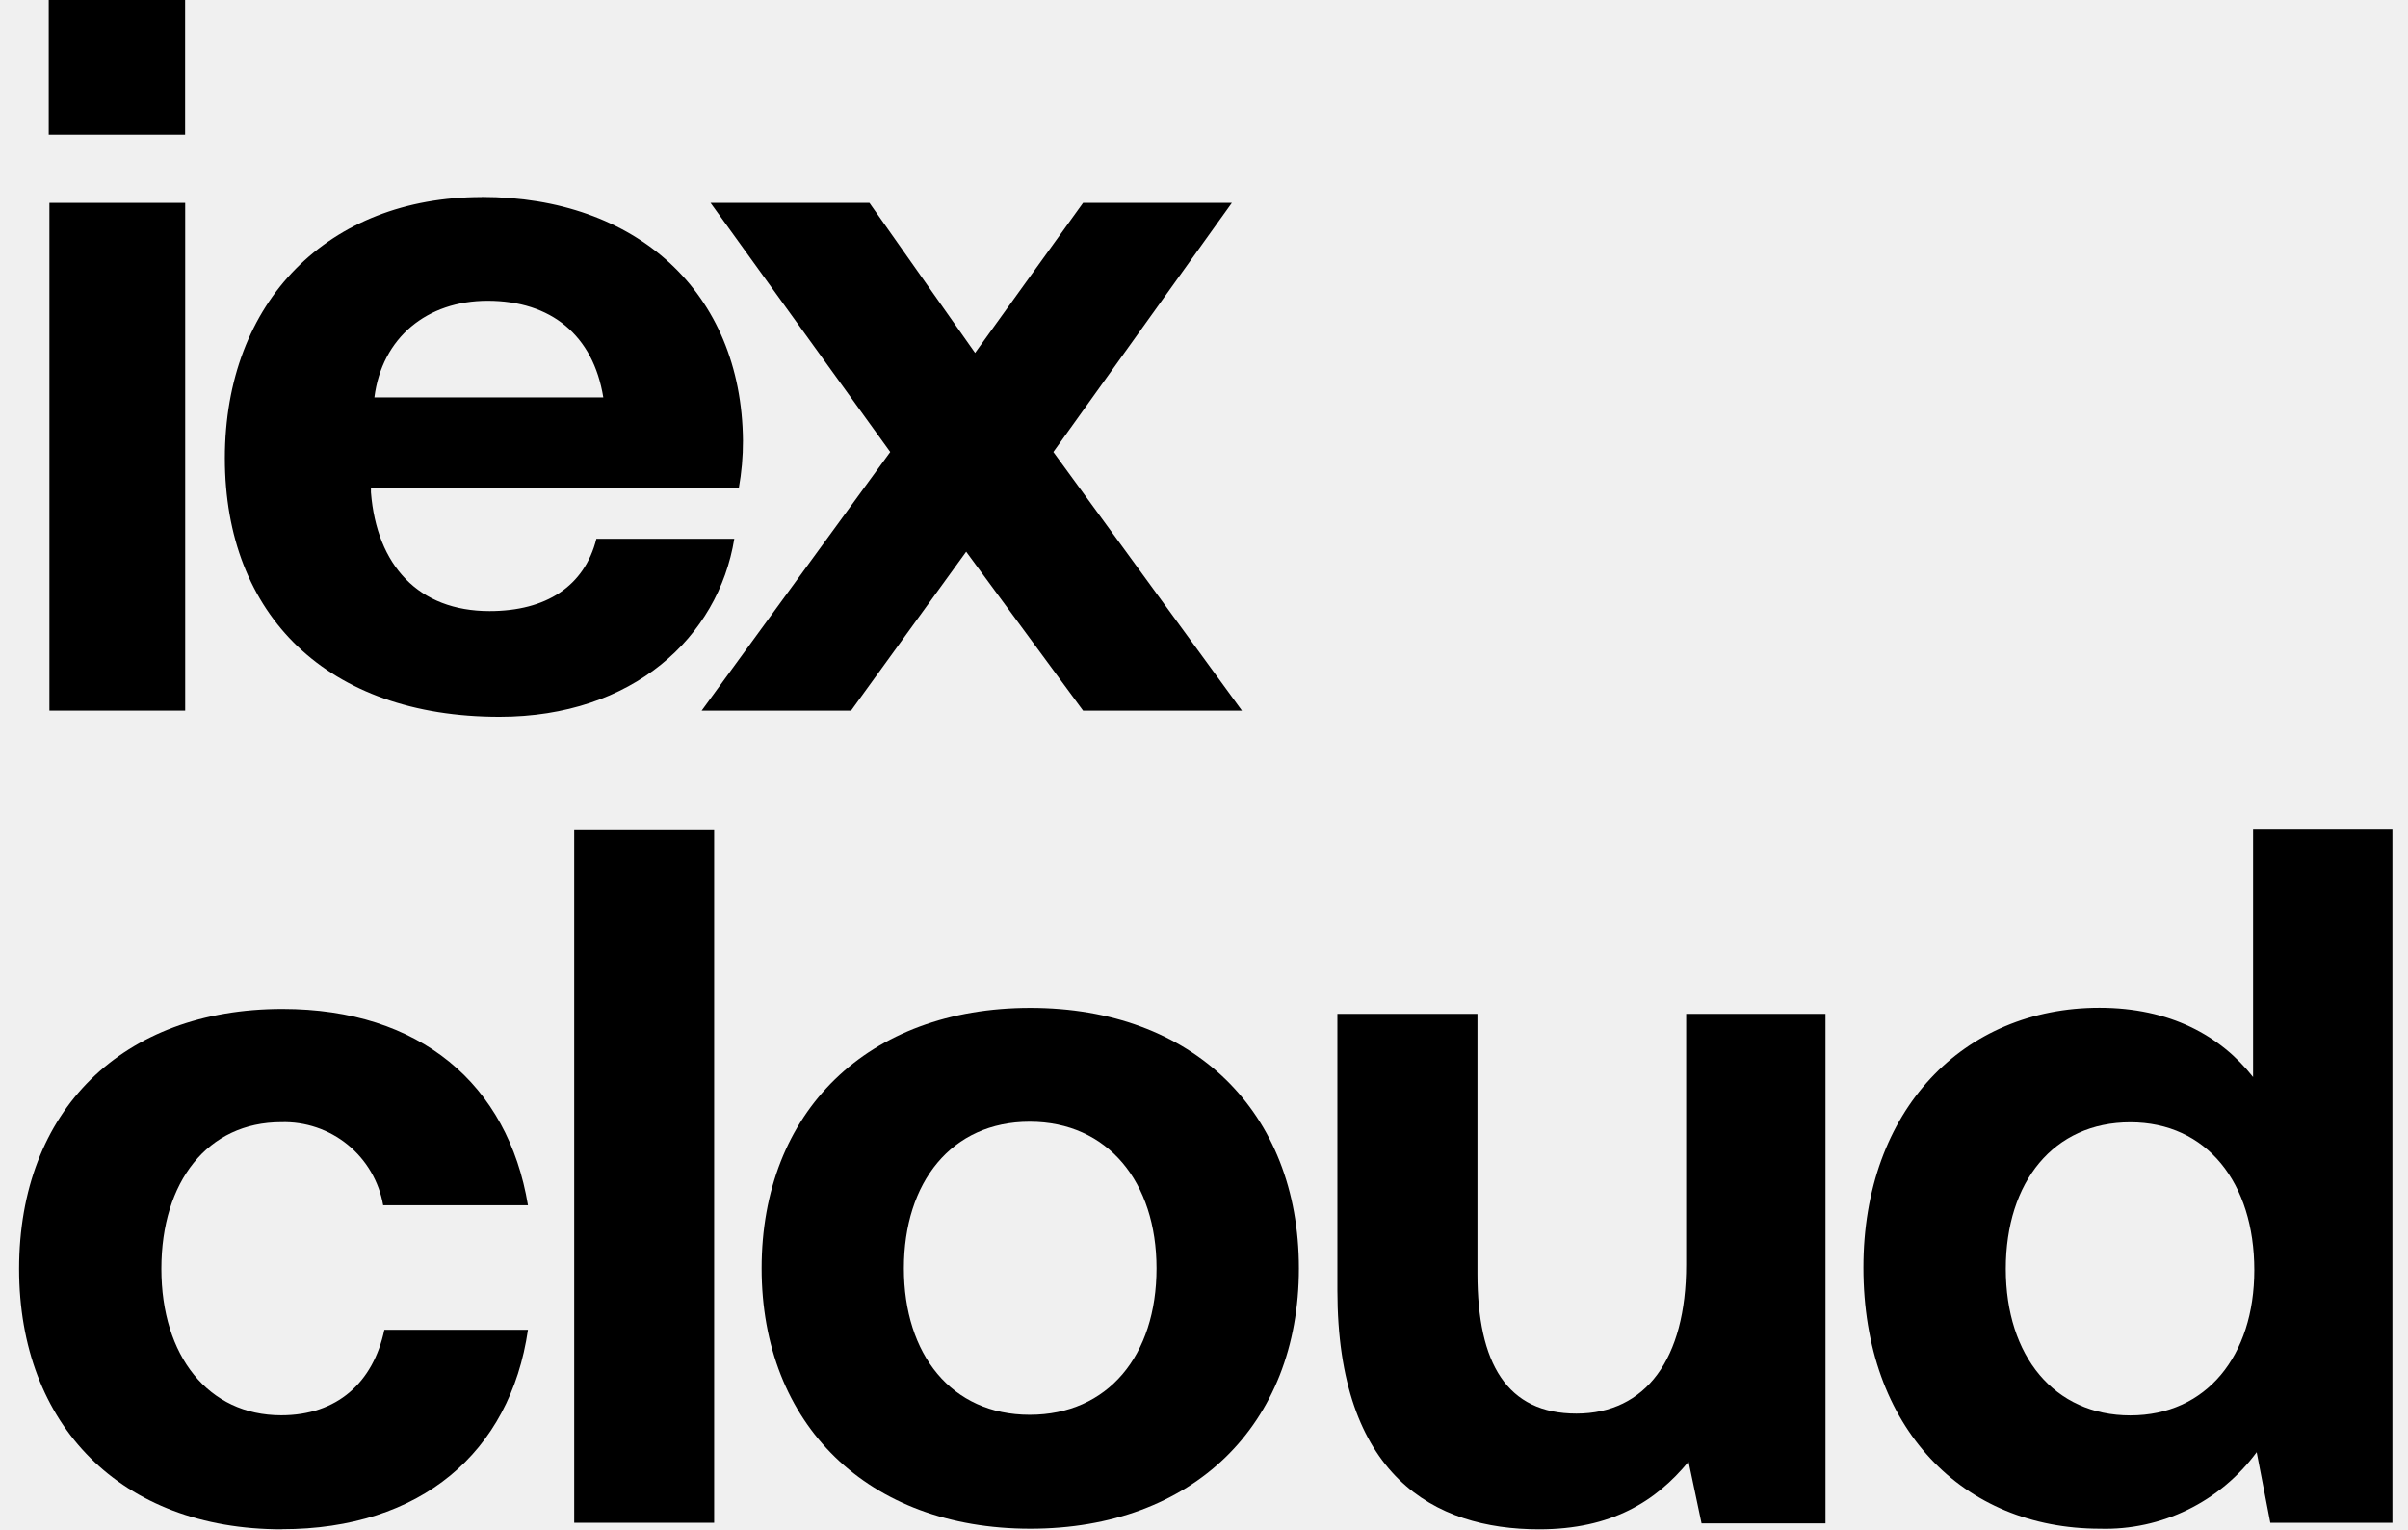
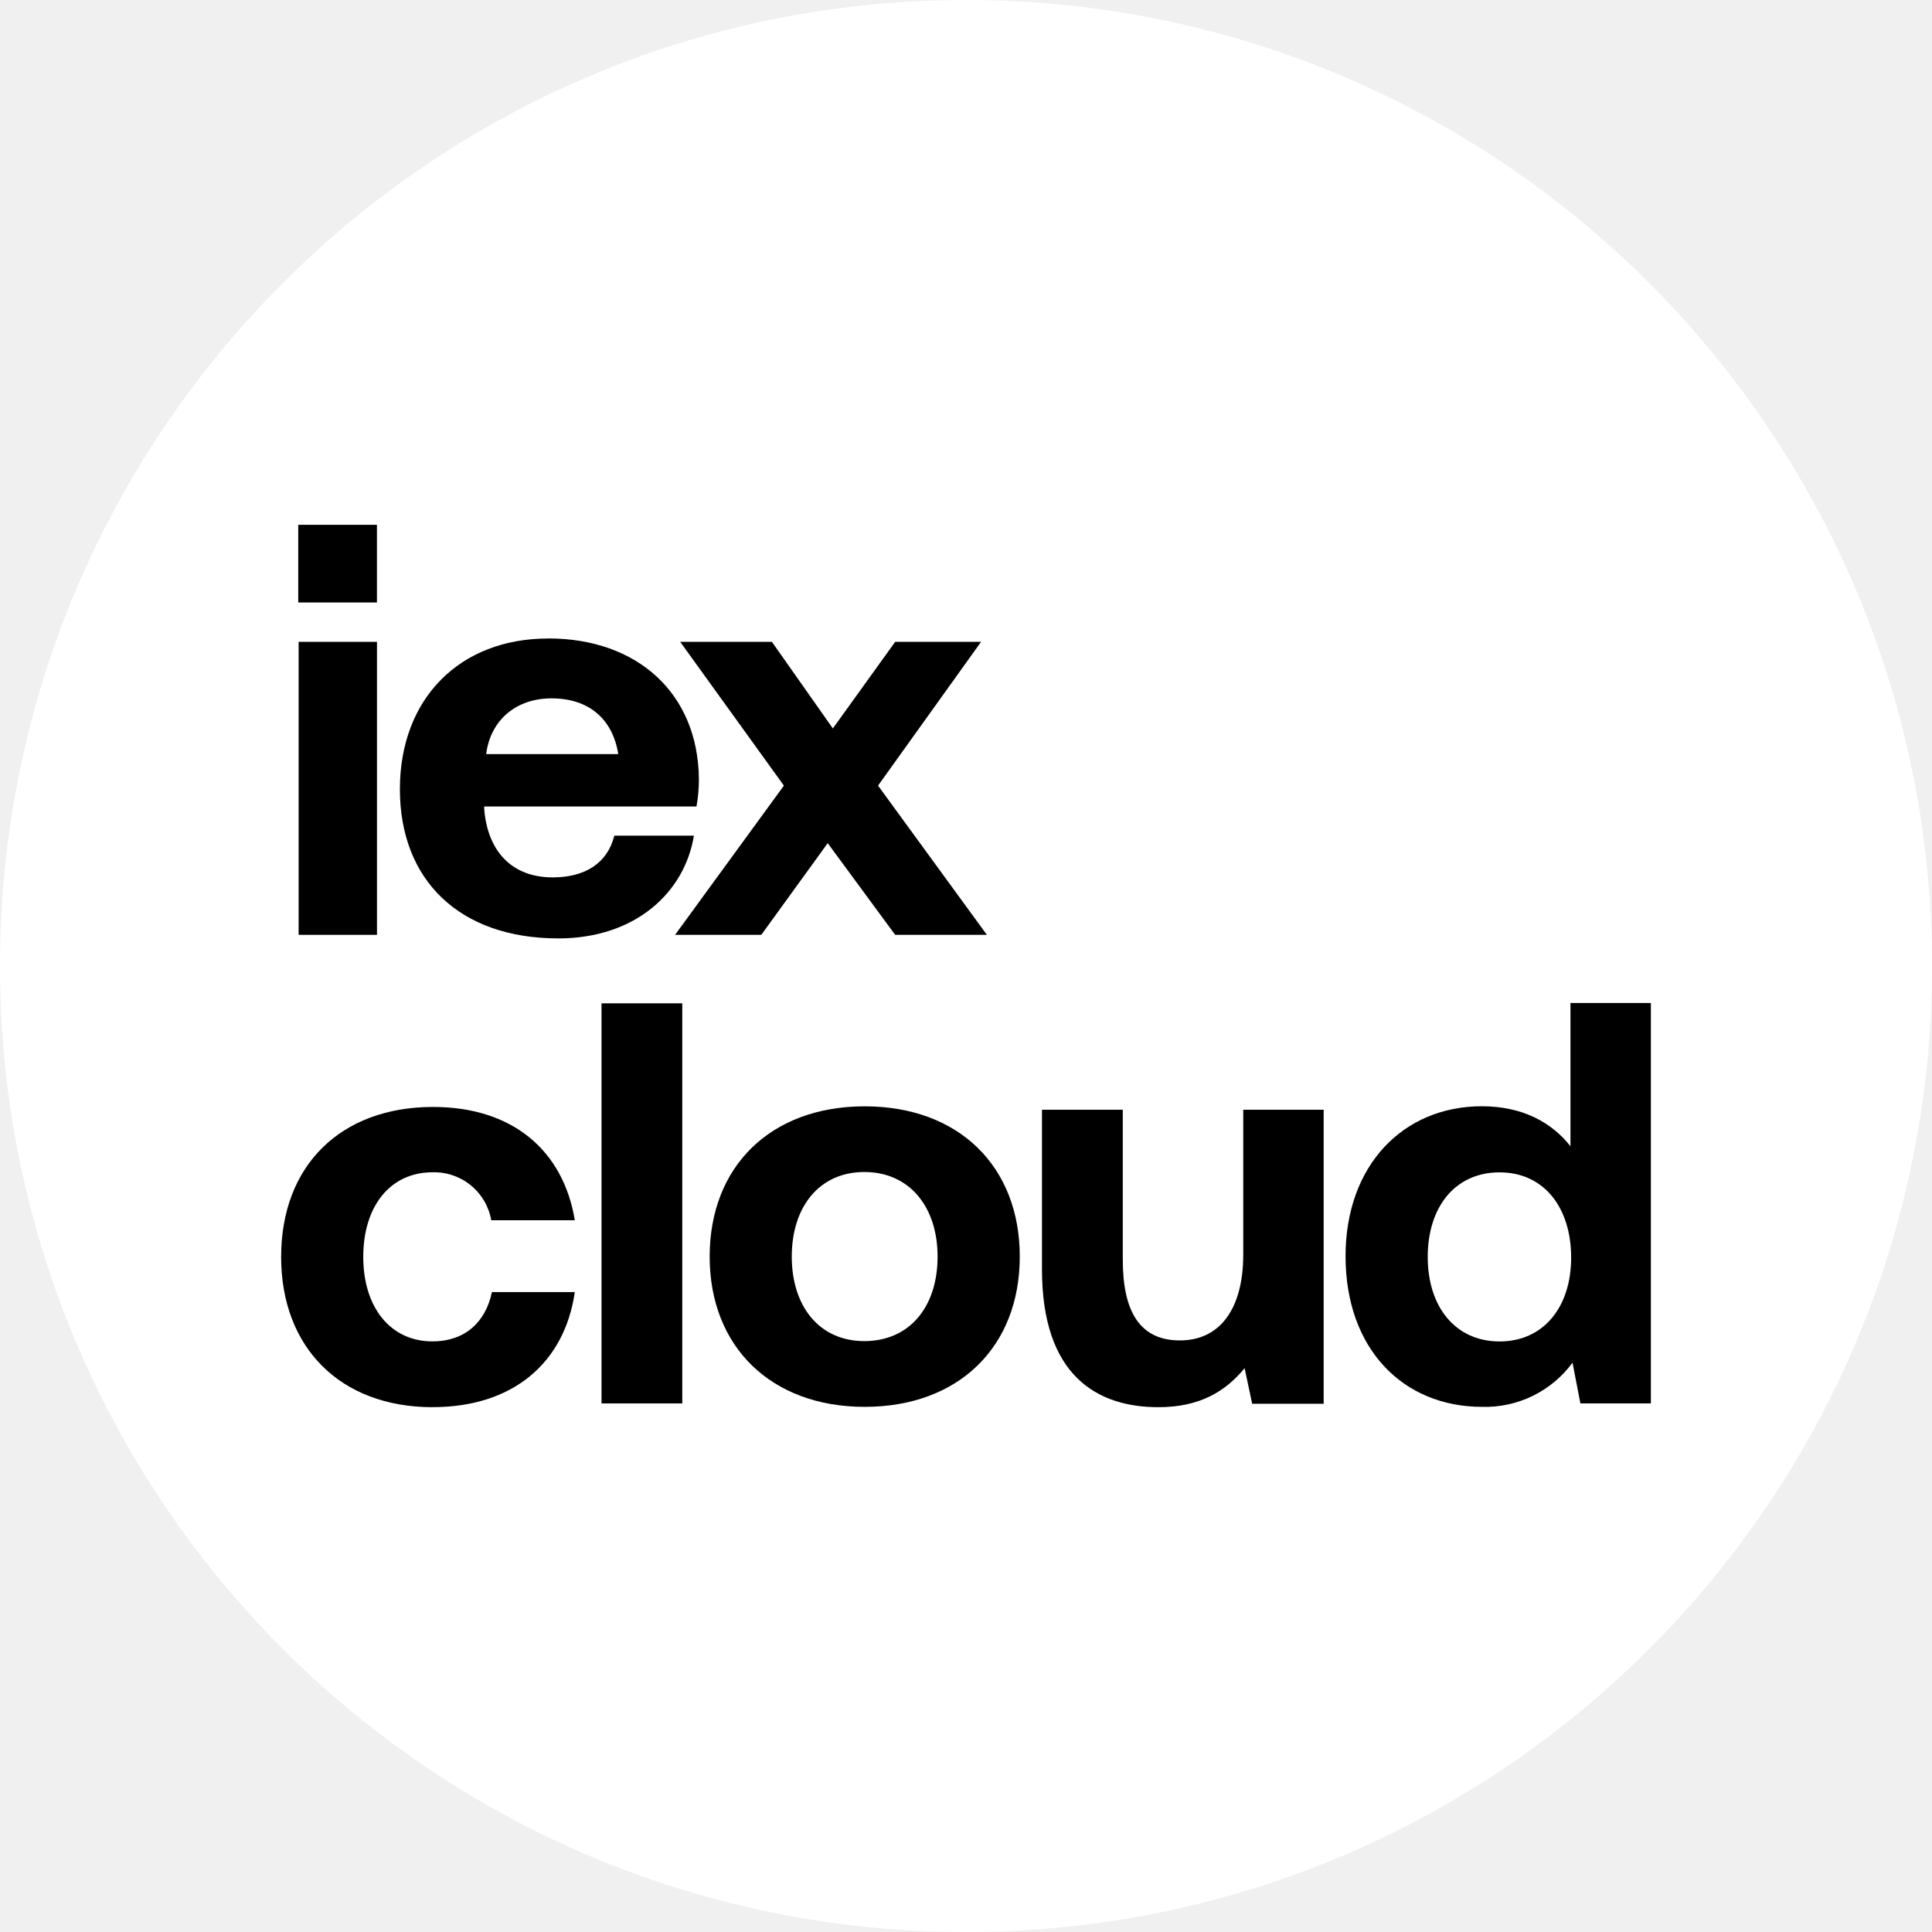
- <svg xmlns="http://www.w3.org/2000/svg" width="auto" height="100%" viewBox="0 0 63 40" fill="none">
-   <path d="M4.843 0H1.275V3.521H4.843V0Z" fill="currentColor" />
-   <path d="M4.845 5.306H1.293V18.587H4.845V5.306Z" fill="currentColor" />
-   <path d="M15.784 10.394C15.52 8.767 14.417 7.867 12.757 7.867C11.173 7.867 9.993 8.83 9.795 10.394H15.784ZM12.607 5.151C16.643 5.151 19.404 7.634 19.438 11.527C19.439 11.944 19.402 12.36 19.329 12.769H9.705V12.878C9.857 14.787 10.947 15.983 12.809 15.983C14.284 15.983 15.293 15.334 15.603 14.092H19.211C18.792 16.666 16.556 18.749 13.067 18.749C8.568 18.749 5.883 16.094 5.883 11.984C5.883 7.873 8.599 5.154 12.601 5.154" fill="currentColor" />
-   <path d="M18.59 5.306H22.747L25.511 9.23L28.336 5.306H32.229L27.559 11.822L32.493 18.587H28.336L25.278 14.43L22.266 18.587H18.357L23.291 11.822L18.59 5.306Z" fill="currentColor" />
-   <path d="M7.374 40C3.17 40 0.5 37.283 0.5 33.188C0.5 29.044 3.201 26.389 7.389 26.389C10.987 26.389 13.288 28.358 13.813 31.524H10.025C9.916 30.902 9.587 30.34 9.097 29.94C8.607 29.541 7.99 29.332 7.358 29.351C5.433 29.351 4.222 30.904 4.222 33.185C4.222 35.467 5.449 37.017 7.358 37.017C8.817 37.017 9.764 36.163 10.056 34.781H13.813C13.347 37.994 11.003 39.997 7.374 39.997" fill="currentColor" />
-   <path d="M18.684 21.692H15.023V39.829H18.684V21.692Z" fill="currentColor" />
-   <path d="M30.258 33.173C30.258 30.922 28.985 29.339 26.939 29.339C24.893 29.339 23.648 30.922 23.648 33.173C23.648 35.424 24.89 37.004 26.939 37.004C28.988 37.004 30.258 35.452 30.258 33.173ZM19.926 33.173C19.926 29.075 22.701 26.361 26.955 26.361C31.208 26.361 33.983 29.075 33.983 33.173C33.983 37.271 31.205 39.984 26.955 39.984C22.704 39.984 19.926 37.255 19.926 33.173" fill="currentColor" />
-   <path d="M47.76 26.517V39.845H44.518L44.177 38.23C43.323 39.27 42.159 40 40.268 40C37.52 40 34.99 38.603 34.99 33.747V26.517H38.654V33.313C38.654 35.669 39.43 36.973 41.243 36.973C43.056 36.973 44.115 35.545 44.115 33.08V26.517H47.76Z" fill="currentColor" />
-   <path d="M58.979 33.219C58.979 30.938 57.737 29.354 55.734 29.354C53.732 29.354 52.477 30.907 52.477 33.188C52.477 35.47 53.747 37.02 55.734 37.02C57.721 37.02 58.979 35.467 58.979 33.219ZM62.592 21.692V39.829H59.398L59.041 37.982C58.57 38.622 57.952 39.138 57.238 39.487C56.524 39.836 55.737 40.007 54.943 39.984C51.36 39.984 48.752 37.361 48.752 33.154C48.752 29.025 51.375 26.358 54.927 26.358C56.774 26.358 58.094 27.088 58.947 28.171V21.677H62.592V21.692Z" fill="currentColor" />
+ <svg xmlns="http://www.w3.org/2000/svg" width="250" height="250" fill="none">
+   <g>
+     <circle id="svg_1" fill="#ffffff" r="125" cy="125" cx="125" />
+     <g>
+       <path fill="currentColor" d="m48.775,67.91l-10.183,0l0,10.05l10.183,0l0,-10.05z" />
+       <path fill="currentColor" d="m48.781,83.056l-10.138,0l0,37.912l10.138,0l0,-37.912z" />
+       <path fill="currentColor" d="m80.006,97.581c-0.753,-4.644 -3.9,-7.214 -8.641,-7.214c-4.52,0 -7.887,2.747 -8.455,7.214l17.095,0zm-9.066,-14.968c11.521,0 19.399,7.09 19.497,18.203c0.003,1.188 -0.101,2.375 -0.31,3.545l-27.472,0l0,0.31c0.434,5.45 3.545,8.862 8.862,8.862c4.21,0 7.09,-1.852 7.976,-5.397l10.298,0c-1.197,7.347 -7.577,13.293 -17.538,13.293c-12.841,0 -20.507,-7.577 -20.507,-19.31c0,-11.734 7.754,-19.497 19.178,-19.497" />
+       <path fill="currentColor" d="m88.018,83.056l11.866,0l7.887,11.202l8.064,-11.202l11.113,0l-13.329,18.602l14.082,19.311l-11.866,0l-8.729,-11.866l-8.596,11.866l-11.157,0l14.082,-19.311l-13.417,-18.602z" />
+       <path fill="currentColor" d="m56,182.09c-11.999,0 -19.621,-7.754 -19.621,-19.443c0,-11.831 7.71,-19.408 19.665,-19.408c10.271,0 16.838,5.619 18.336,14.658l-10.812,0c-0.31,-1.777 -1.251,-3.382 -2.649,-4.521c-1.398,-1.14 -3.16,-1.737 -4.963,-1.682c-5.495,0 -8.951,4.431 -8.951,10.945c0,6.514 3.501,10.936 8.951,10.936c4.165,0 6.868,-2.437 7.701,-6.381l10.723,0c-1.329,9.172 -8.02,14.888 -18.38,14.888" />
+       <path fill="currentColor" d="m88.285,129.83l-10.449,0l0,51.772l10.449,0l0,-51.772z" />
+       <path fill="currentColor" d="m121.323,162.602c0,-6.425 -3.633,-10.945 -9.474,-10.945c-5.84,0 -9.394,4.52 -9.394,10.945c0,6.425 3.545,10.936 9.394,10.936c5.849,0 9.474,-4.431 9.474,-10.936zm-29.493,0c0,-11.698 7.923,-19.443 20.064,-19.443c12.141,0 20.064,7.745 20.064,19.443c0,11.698 -7.931,19.444 -20.064,19.444c-12.132,0 -20.064,-7.79 -20.064,-19.444" />
+       <path fill="currentColor" d="m171.281,143.602l0,38.045l-9.252,0l-0.975,-4.608c-2.437,2.969 -5.76,5.051 -11.157,5.051c-7.843,0 -15.066,-3.988 -15.066,-17.848l0,-20.64l10.457,0l0,19.399c0,6.726 2.215,10.449 7.391,10.449c5.175,0 8.197,-4.076 8.197,-11.113l0,-18.735l10.404,0z" />
+       <path fill="currentColor" d="m203.305,162.735c0,-6.514 -3.545,-11.033 -9.261,-11.033c-5.716,0 -9.296,4.431 -9.296,10.945c0,6.514 3.625,10.936 9.296,10.936c5.672,0 9.261,-4.431 9.261,-10.847zm10.316,-32.905l0,51.773l-9.119,0l-1.019,-5.273c-1.343,1.827 -3.109,3.301 -5.146,4.296c-2.037,0.995 -4.285,1.483 -6.552,1.42c-10.227,0 -17.671,-7.488 -17.671,-19.497c0,-11.786 7.488,-19.399 17.627,-19.399c5.273,0 9.039,2.083 11.476,5.175l0,-18.54l10.404,0l0,0.044z" />
+     </g>
+   </g>
</svg>
